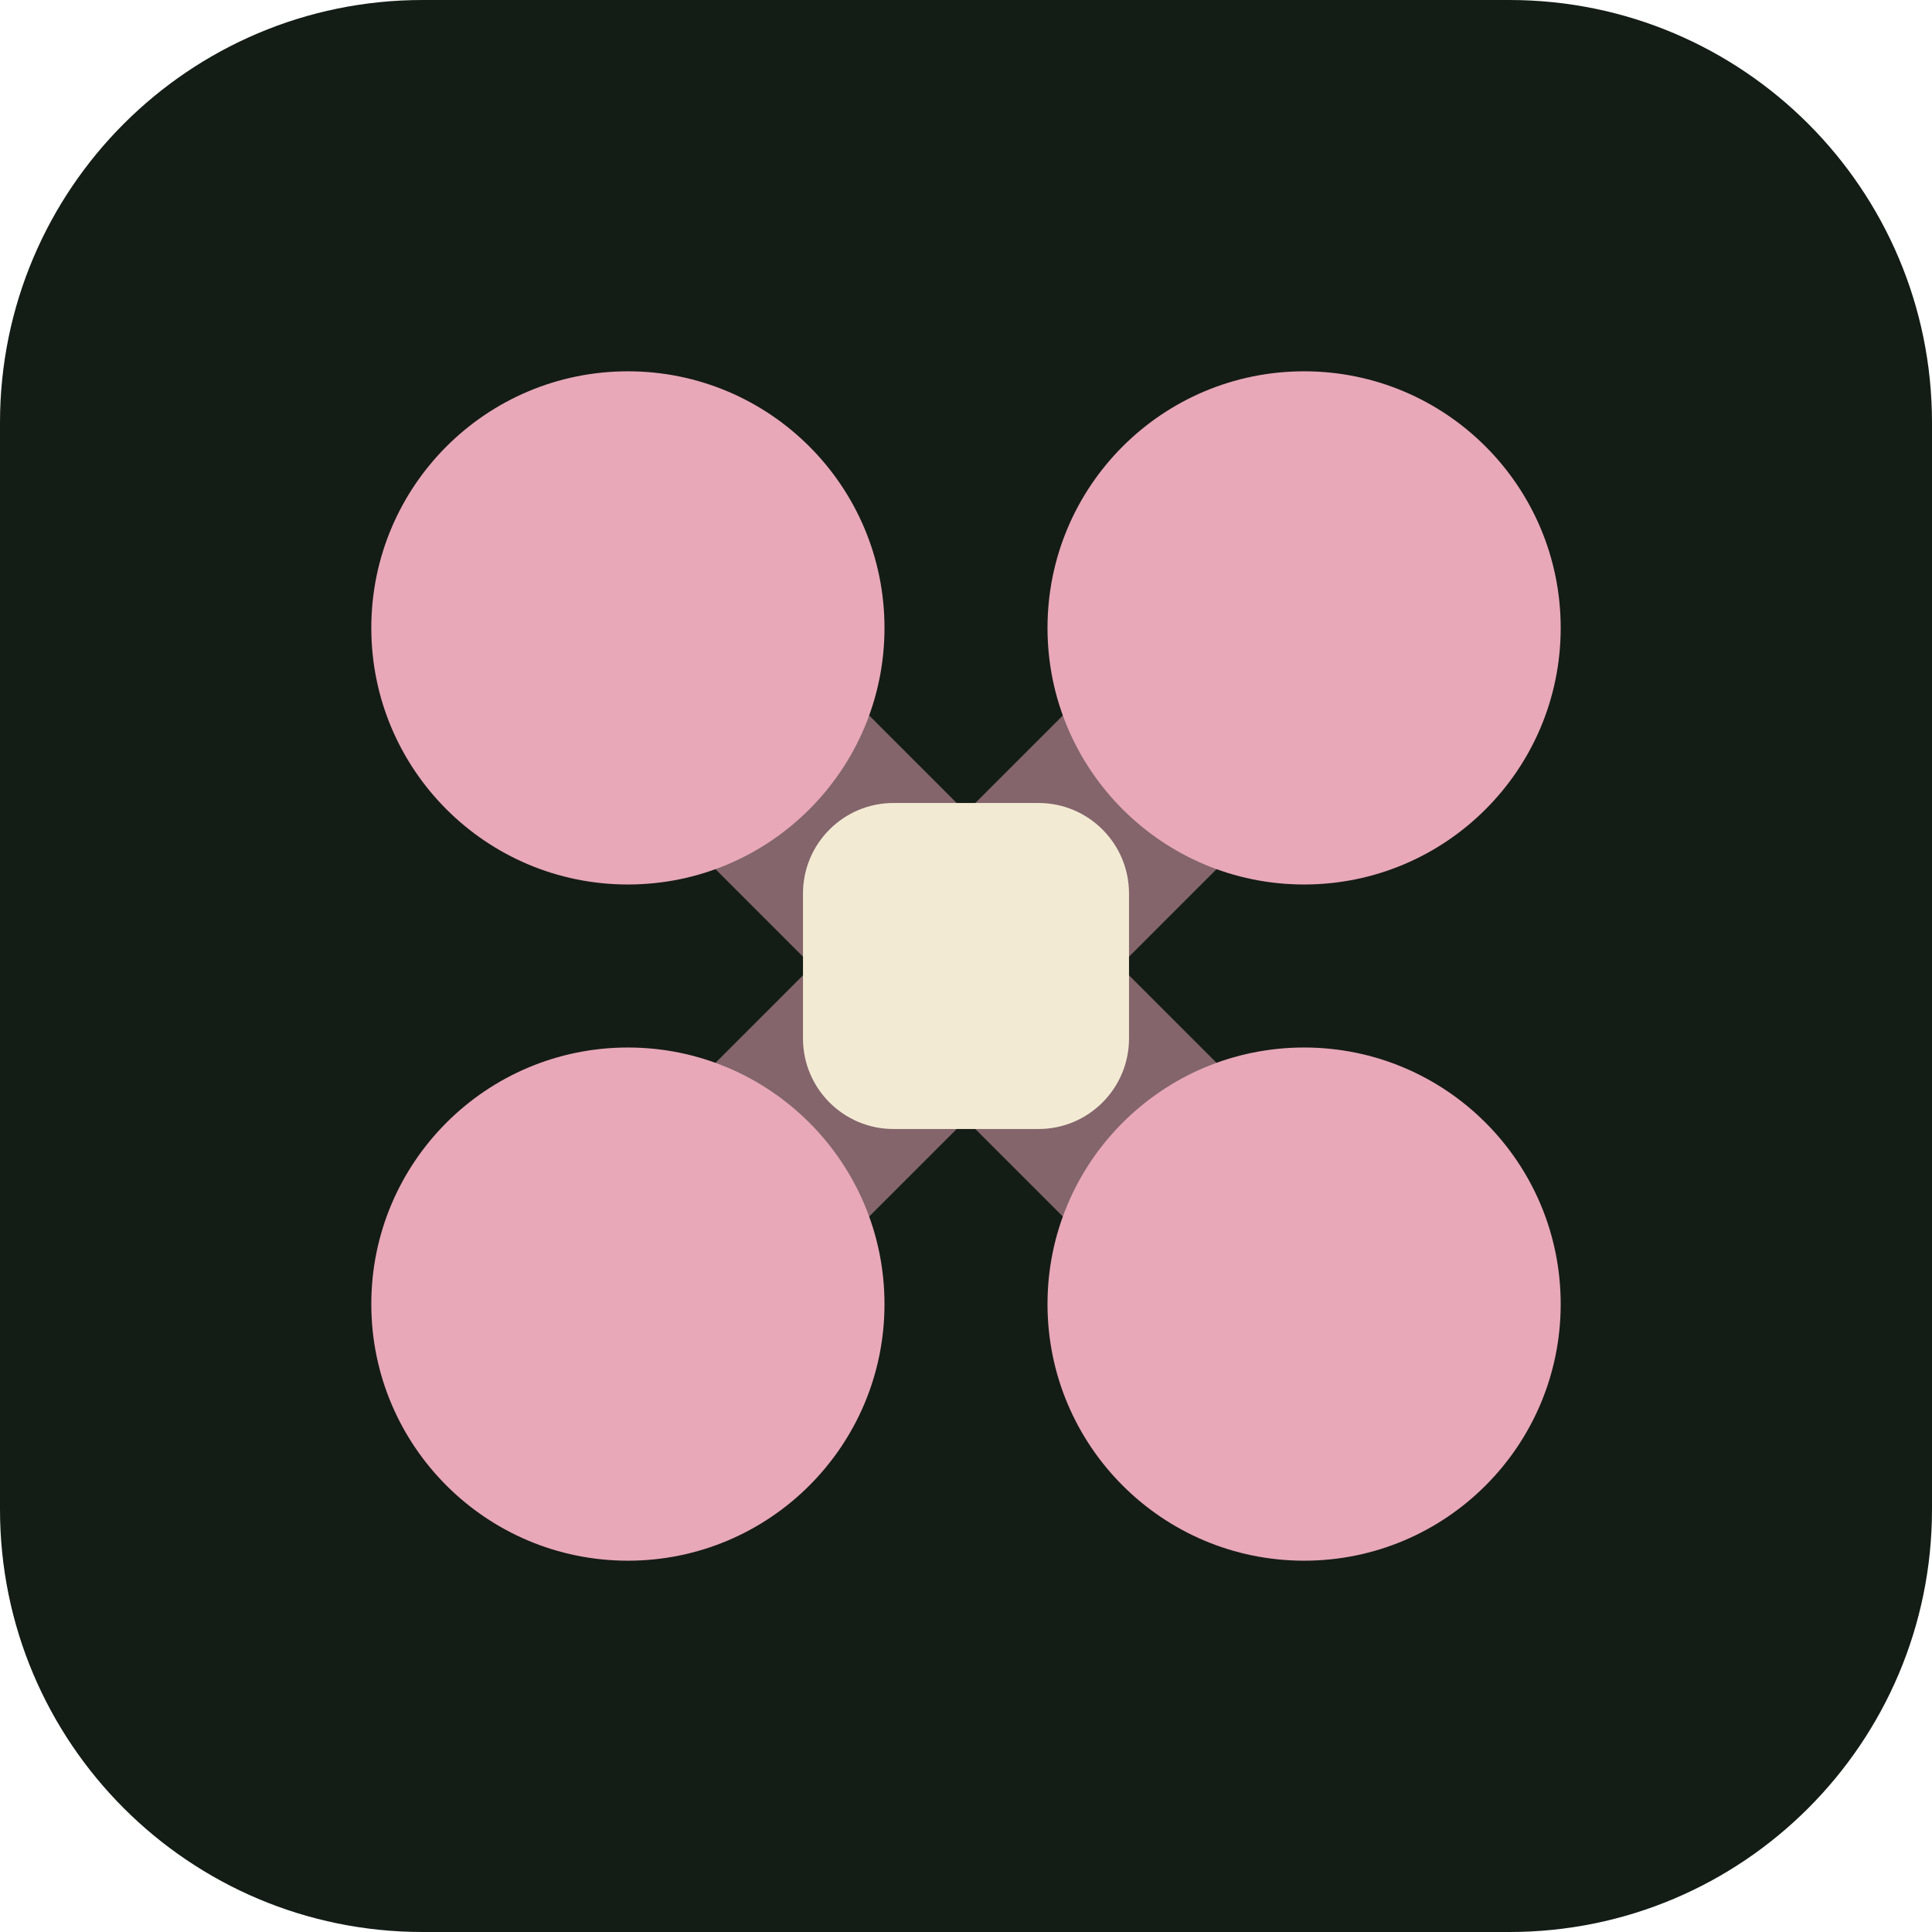
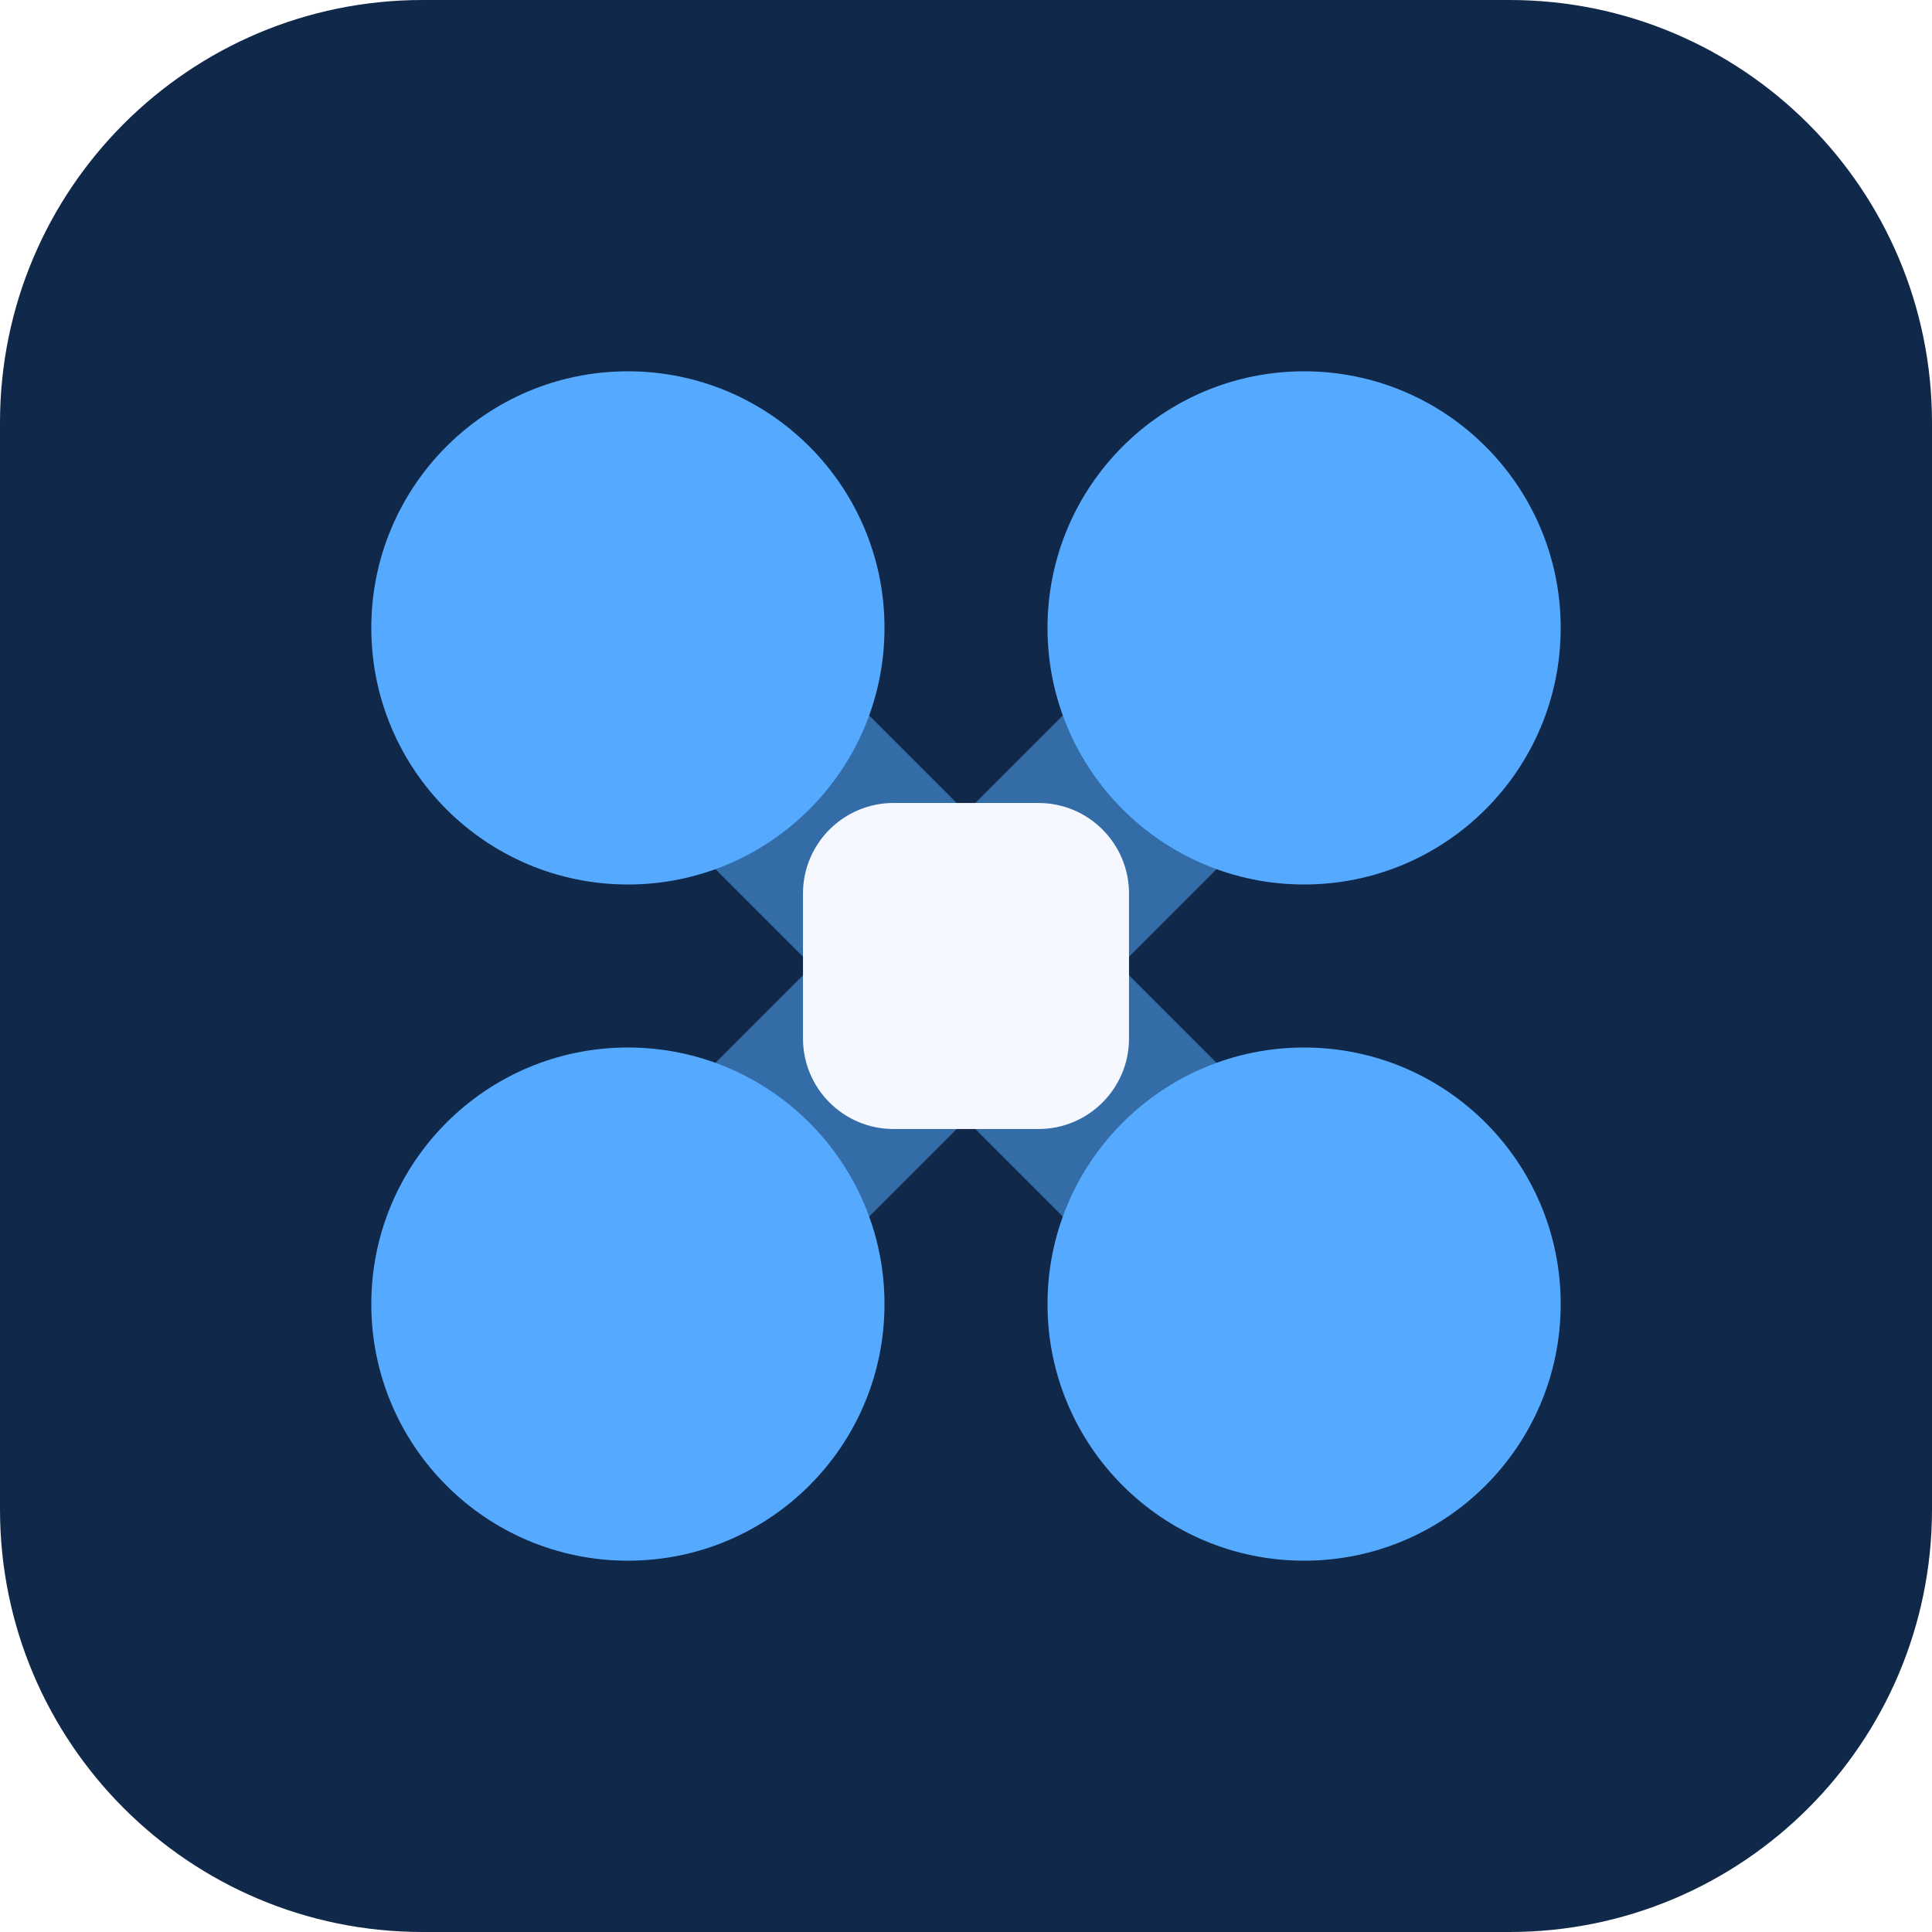
<svg xmlns="http://www.w3.org/2000/svg" viewBox="0 0 32 32" width="32" height="32" role="img" aria-label="WebFPV">
-   <rect width="32" height="32" rx="7" fill="#141c16" />
-   <path d="M10.4 10.4L21.6 21.6M21.6 10.4L10.4 21.6" stroke="#e8a8b8" stroke-width="3.6" stroke-linecap="round" opacity="0.52" />
-   <g fill="#e8a8b8">
+   <rect width="32" height="32" rx="7" fill="#10284a" />
+   <path d="M10.4 10.4L21.6 21.6M21.6 10.4L10.4 21.6" stroke="#55aaff" stroke-width="3.6" stroke-linecap="round" opacity="0.52" />
+   <g fill="#55aaff">
    <circle cx="10.4" cy="10.4" r="4.25" />
    <circle cx="21.6" cy="10.4" r="4.25" />
    <circle cx="10.4" cy="21.6" r="4.25" />
    <circle cx="21.6" cy="21.6" r="4.25" />
  </g>
-   <rect x="13.3" y="13.3" width="5.4" height="5.4" rx="1.5" fill="#f3ead4" />
+   <rect x="13.3" y="13.3" width="5.4" height="5.4" rx="1.5" fill="#f5f9ff" />
</svg>
